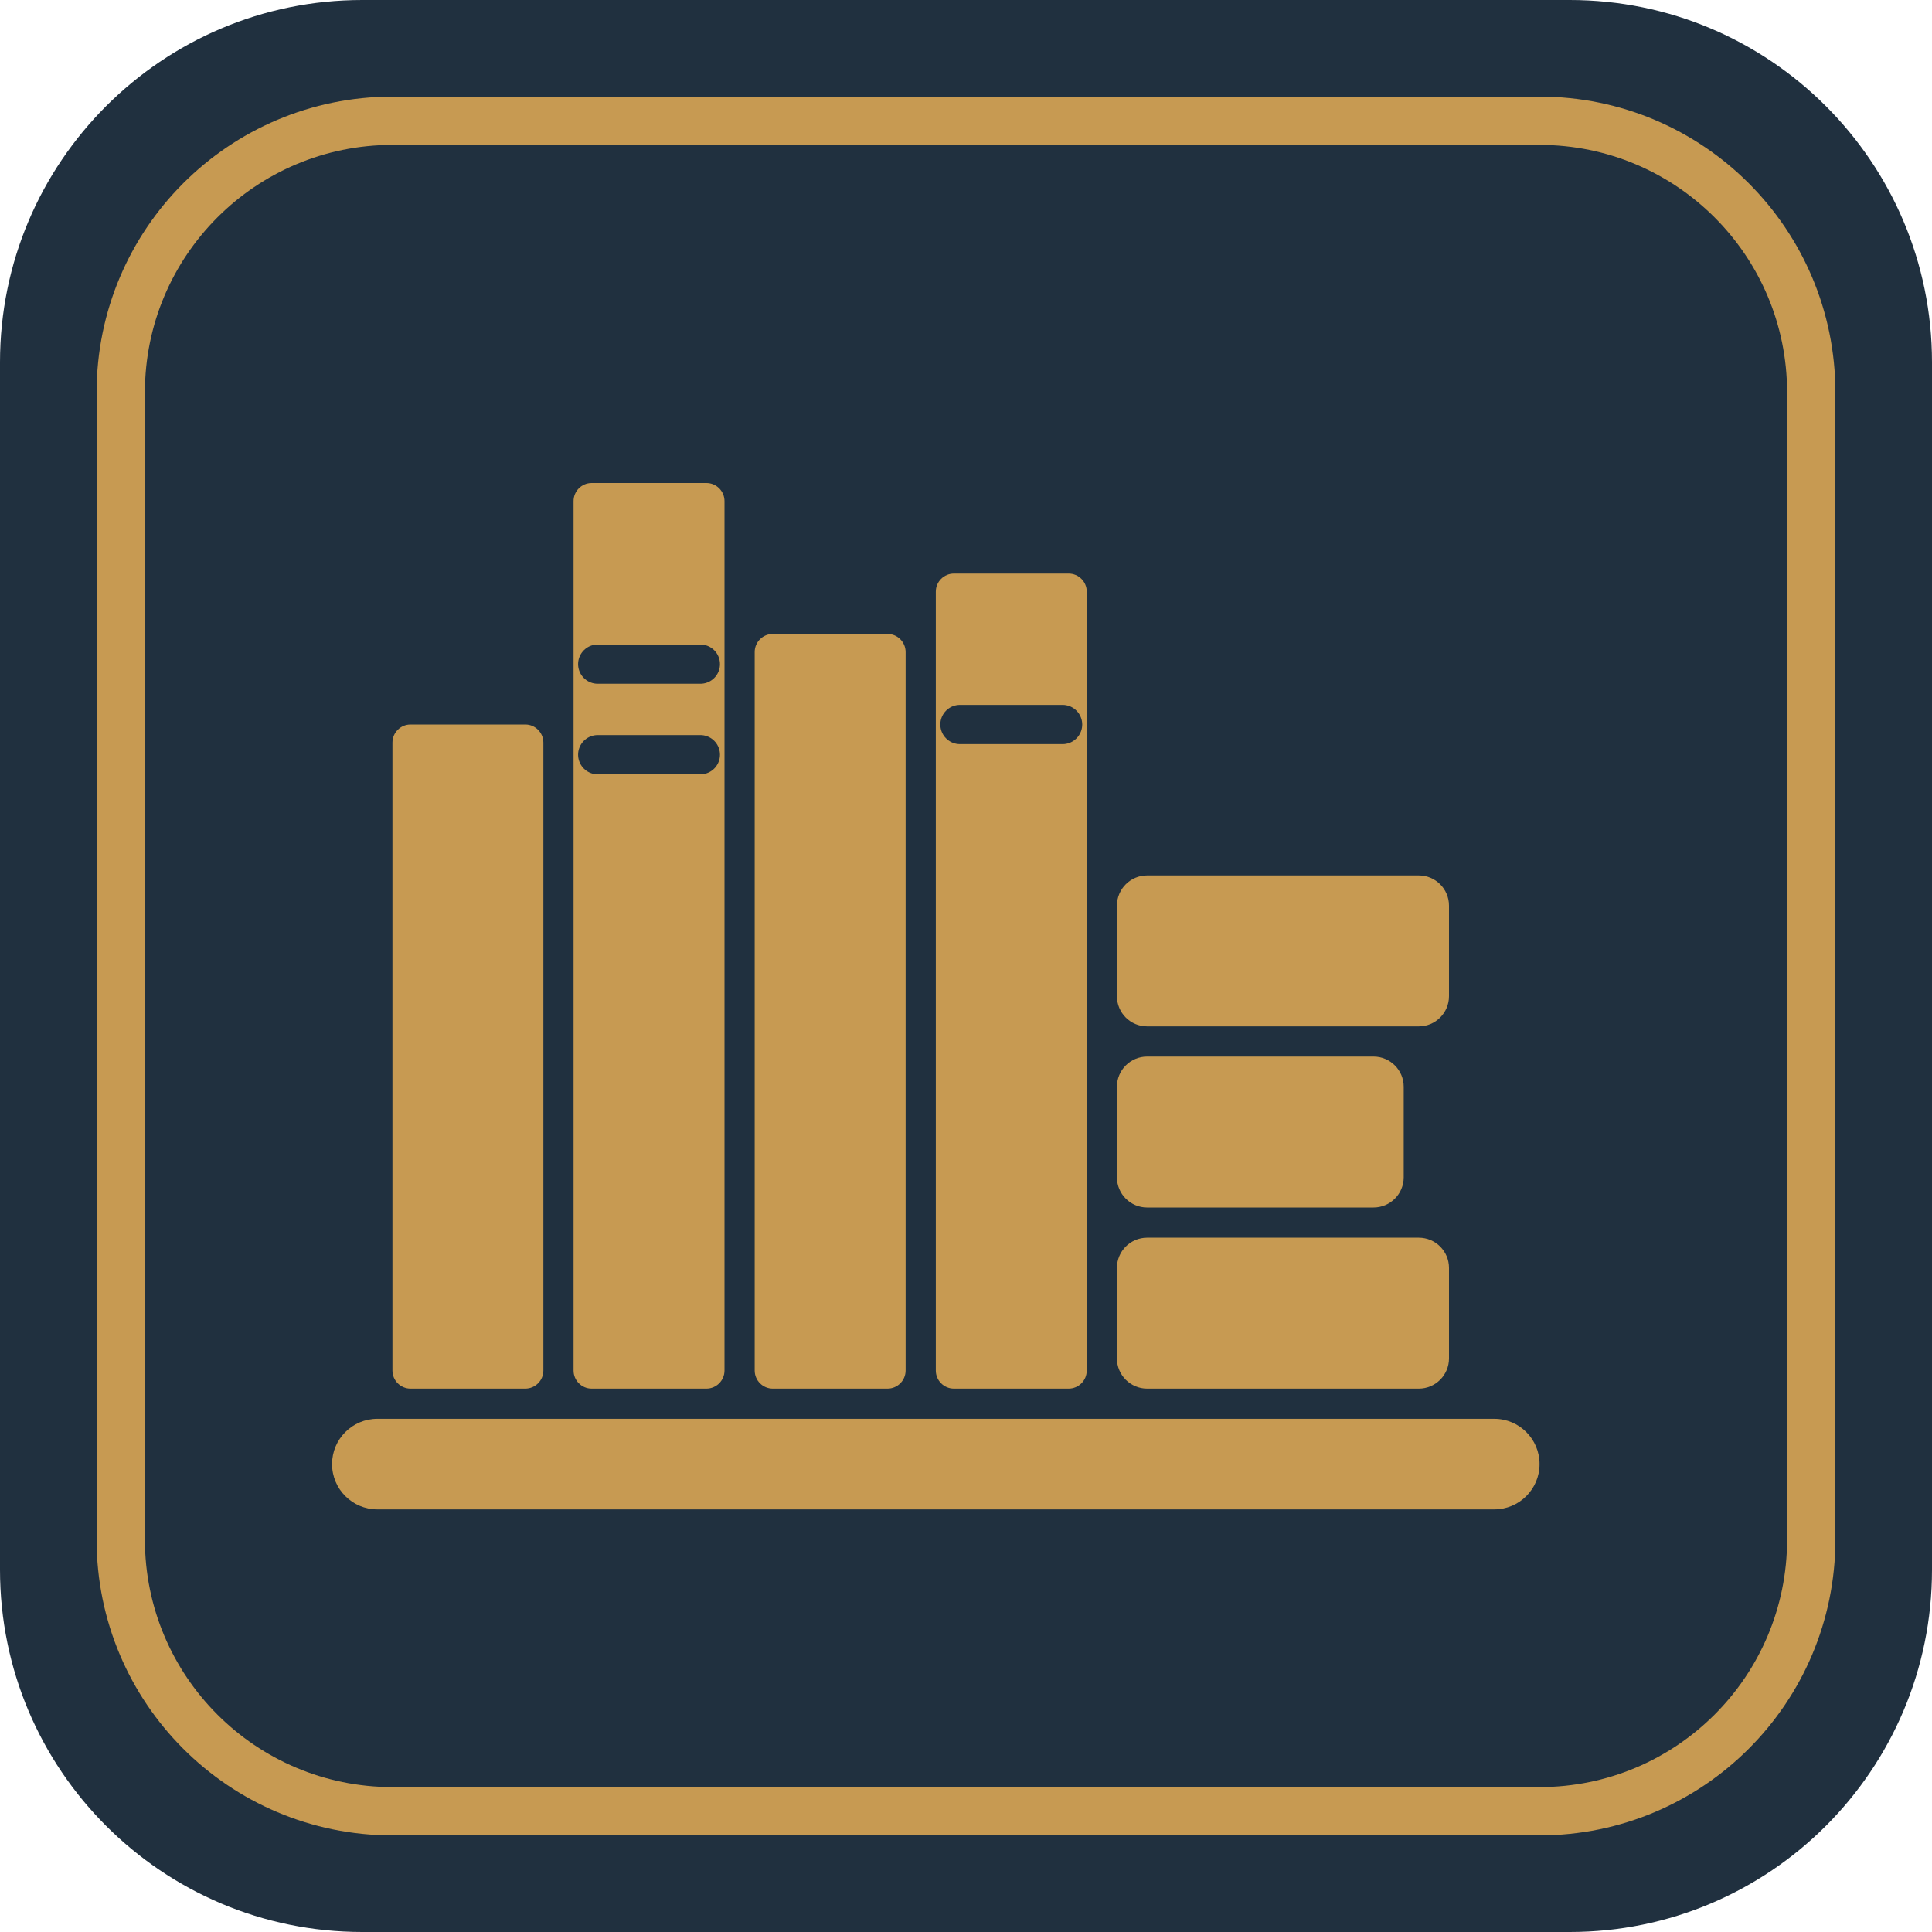
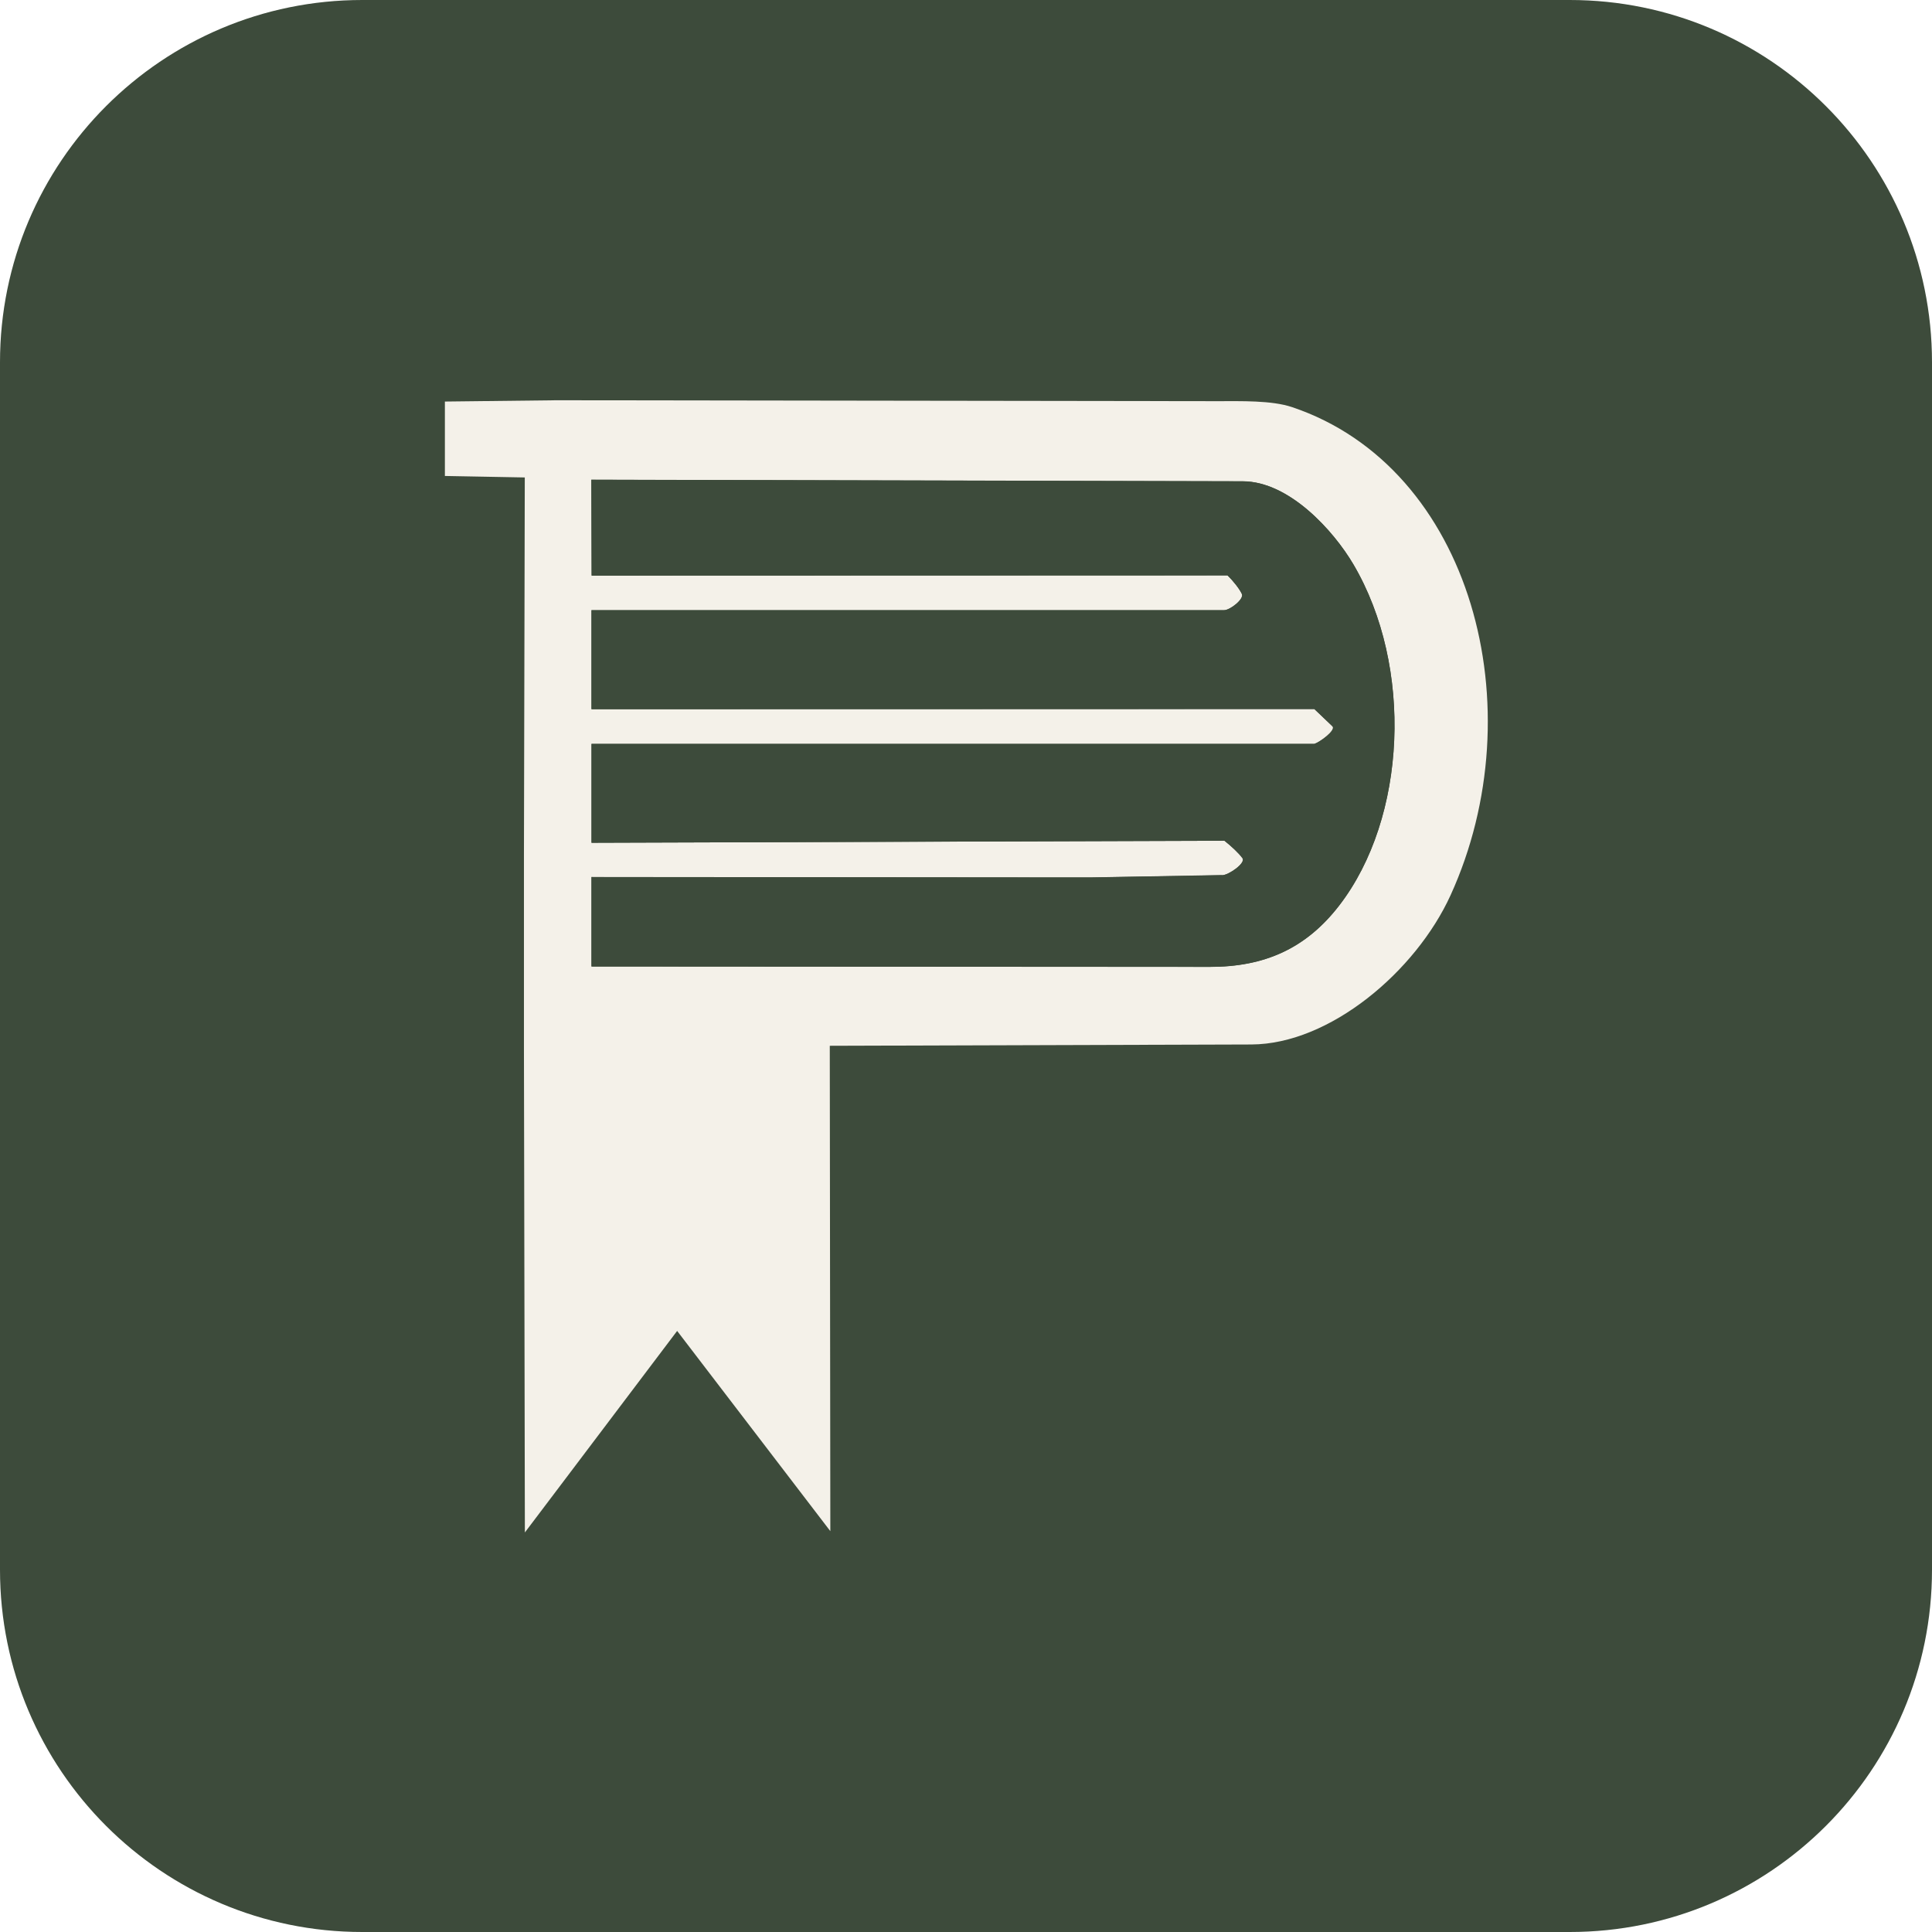
- <svg xmlns="http://www.w3.org/2000/svg" viewBox="0 0 64 64" role="img" aria-label="The Theology Shelf">
-   <rect width="64" height="64" rx="12" fill="#20303f" />
-   <rect x="4" y="4" width="56" height="56" rx="9" fill="none" stroke="#c79a52" stroke-width="1.6" />
-   <g fill="#c79a52">
-     <rect x="13" y="24" width="5" height="22" rx="0.6" />
-     <rect x="19" y="16" width="5" height="30" rx="0.6" />
-     <rect x="25" y="21" width="5" height="25" rx="0.6" />
-     <rect x="31" y="19" width="5" height="27" rx="0.6" />
-     <rect x="37" y="41" width="11" height="5" rx="1" />
-     <rect x="37" y="35" width="9.5" height="5" rx="1" />
-     <rect x="37" y="29" width="11" height="5" rx="1" />
-     <rect x="11" y="47" width="40" height="3" rx="1.5" />
-   </g>
-   <g stroke="#20303f" stroke-width="1.3" stroke-linecap="round">
-     <line x1="19.8" y1="22" x2="23.2" y2="22" />
-     <line x1="19.8" y1="25" x2="23.2" y2="25" />
-     <line x1="31.8" y1="24" x2="35.2" y2="24" />
+ <svg xmlns="http://www.w3.org/2000/svg" viewBox="0 0 512 512">
+   <rect width="512" height="512" rx="96" fill="#3d4b3b" />
+   <g transform="translate(-66.5,-158.1) scale(2.459)">
+     <path d="M116.53,229.31l-10.29-13.45-6.22-8.13-11.89,15.74-4.52,5.98-.1-51.99v-21.06s.09-40.65.09-40.65l-8.61-.16v-8.02s12.07-.14,12.07-.14l71.14.1c2.57,0,5.89-.1,8.09.64,19.4,6.52,26.24,32.53,17.08,52.61-3.74,8.19-13,16.05-21.47,16.08l-45.43.14.06,52.31ZM158.74,158.62l-13.96.24h-6.8s-47.18-.04-47.18-.04v9.64s66.66.04,66.66.04c5.84,0,10.32-1.95,13.92-6.62,7.27-9.44,8.01-25.74,1.53-36.75-2.12-3.61-6.91-8.95-11.93-8.96l-70.2-.17.03,10.33,68.53-.02c.57.55,1.3,1.46,1.55,2.01s-1.29,1.74-1.91,1.74h-68.18s0,10.67,0,10.67l77.9-.02,1.95,1.86c.44.42-1.39,1.73-1.94,1.9h-77.9s0,10.65,0,10.65l68.21-.22c.74.59,1.59,1.38,1.95,1.89s-1.48,1.81-2.2,1.83Z" fill="#f4f1e9" />
+     <path d="M158.74,158.62c.72-.01,2.57-1.31,2.2-1.83s-1.21-1.31-1.95-1.89l-68.21.22v-10.66s77.91,0,77.91,0c.56-.17,2.38-1.48,1.94-1.9l-1.95-1.86-77.9.02v-10.67s68.19,0,68.19,0c.62,0,2.16-1.18,1.91-1.74s-.97-1.46-1.55-2.01l-68.53.02-.03-10.33,70.2.17c5.02.01,9.81,5.35,11.93,8.96,6.48,11.01,5.75,27.32-1.53,36.75-3.6,4.67-8.08,6.62-13.92,6.62l-66.67-.04v-9.64s47.19.04,47.19.04h6.8s13.96-.25,13.96-.25Z" fill="#3d4b3b" />
  </g>
</svg>
